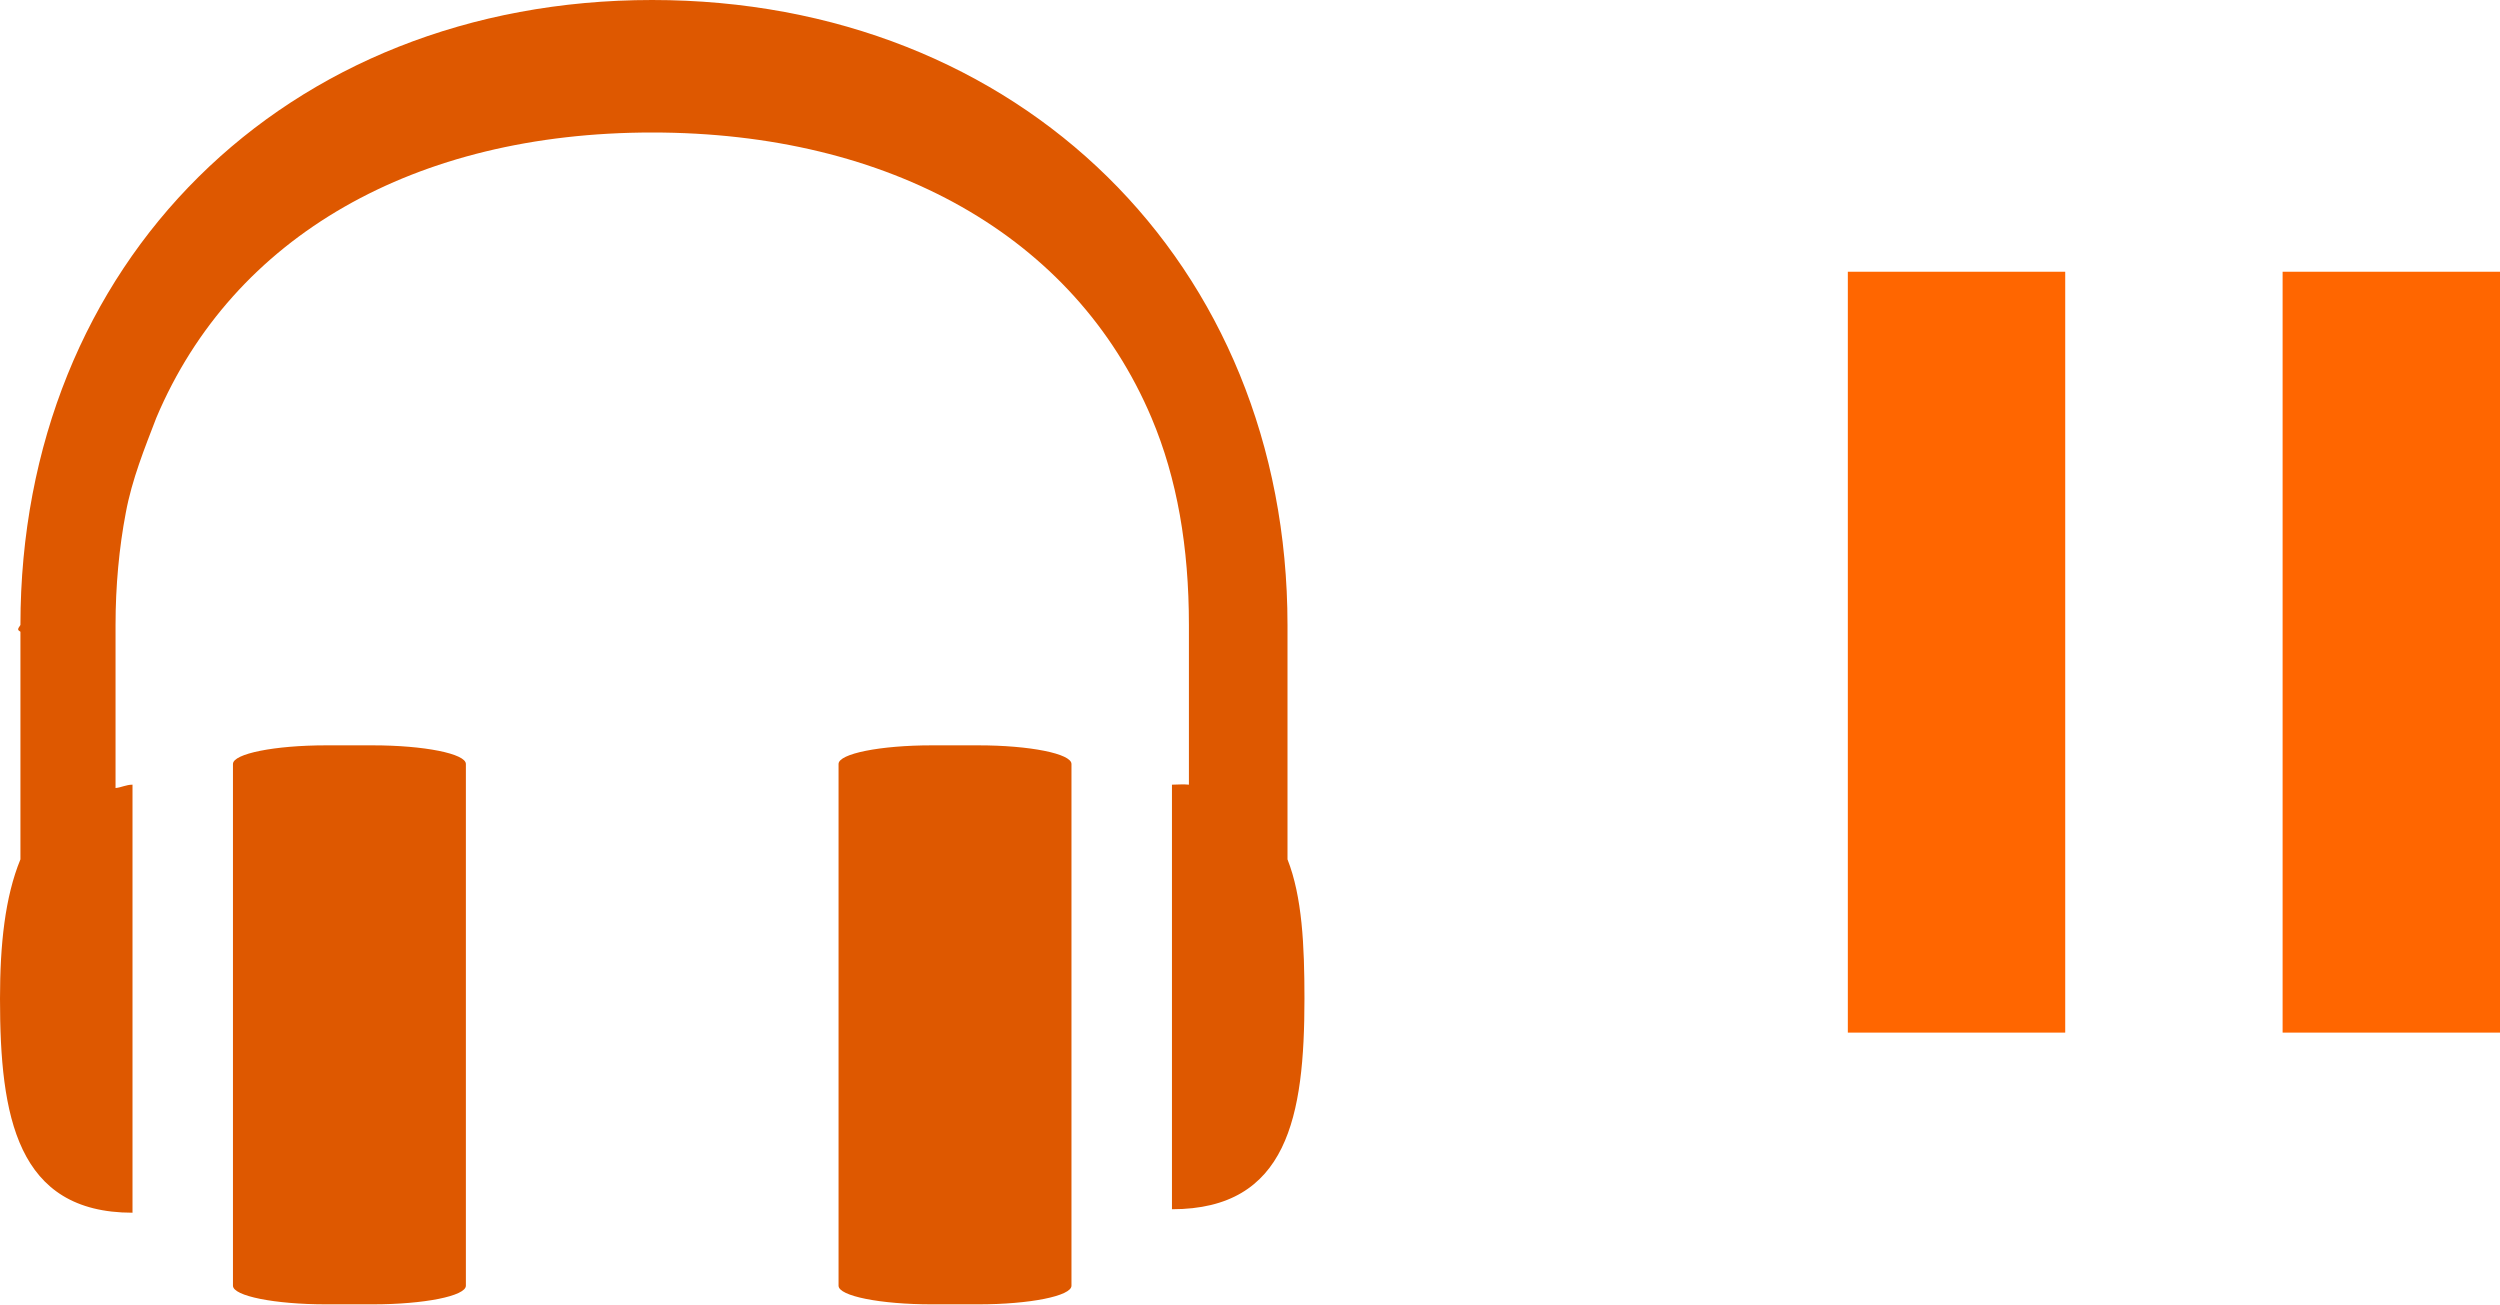
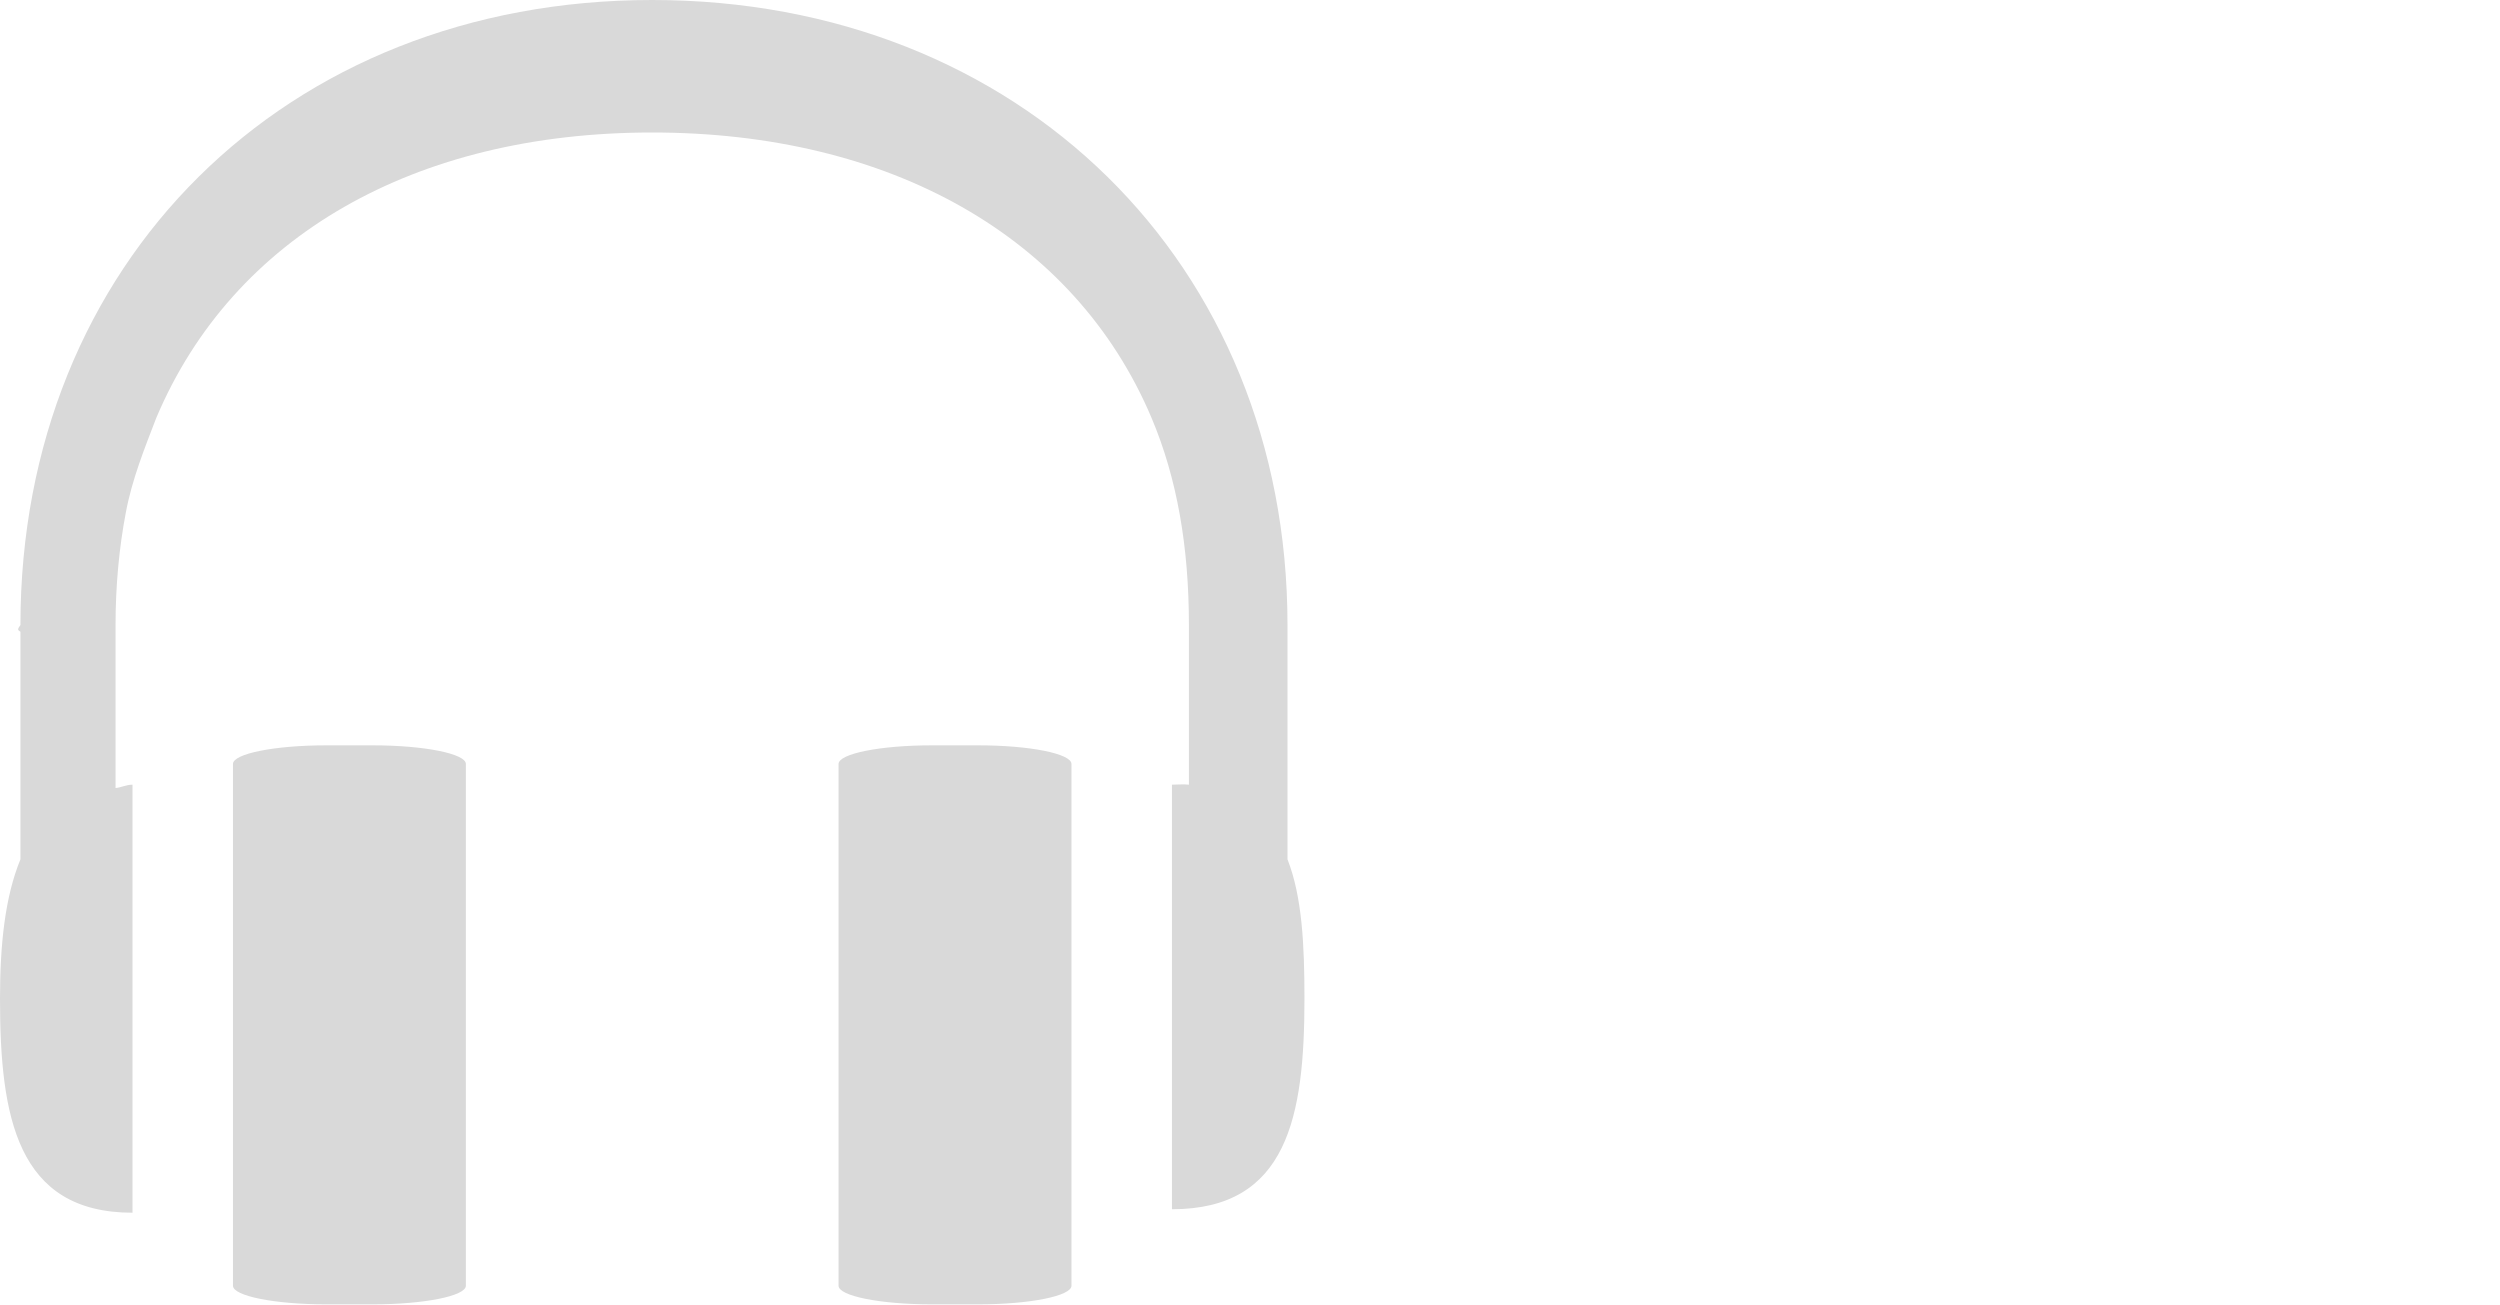
<svg xmlns="http://www.w3.org/2000/svg" xmlns:ns1="http://www.openswatchbook.org/uri/2009/osb" xmlns:xlink="http://www.w3.org/1999/xlink" version="1.1" width="23" height="12" id="svg2" style="display:inline">
  <defs id="defs28">
    <linearGradient id="linearGradient5515" ns1:paint="solid">
      <stop style="stop-color:#000000;stop-opacity:1;" offset="0" id="stop5517" />
    </linearGradient>
    <linearGradient id="linearGradient4942">
-       <stop style="stop-color:#ff6600;stop-opacity:1;" offset="0" id="stop4944" />
-       <stop style="stop-color:#de5800;stop-opacity:1;" offset="1" id="stop4946" />
+       <stop style="stop-color:#ffffff;stop-opacity:1;" offset="0" id="stop4944" />
+       <stop style="stop-color:#d9d9d9;stop-opacity:1;" offset="1" id="stop4946" />
    </linearGradient>
    <linearGradient id="linearGradient5695-6">
      <stop style="stop-color:#3c3c3c;stop-opacity:1;" offset="0" id="stop5697-6" />
      <stop style="stop-color:#000000;stop-opacity:1;" offset="1" id="stop5699-7" />
    </linearGradient>
    <linearGradient id="linearGradient5695-4">
      <stop style="stop-color:#646464;stop-opacity:1;" offset="0" id="stop5697-7" />
      <stop style="stop-color:#000000;stop-opacity:1;" offset="1" id="stop5699-6" />
    </linearGradient>
    <linearGradient id="linearGradient4942-73">
-       <stop style="stop-color:#ff6600;stop-opacity:1;" offset="0" id="stop4944-6" />
-       <stop style="stop-color:#de5800;stop-opacity:1;" offset="1" id="stop4946-6" />
+       <stop style="stop-color:#ffffff;stop-opacity:1;" offset="0" id="stop4944-6" />
+       <stop style="stop-color:#d9d9d9;stop-opacity:1;" offset="1" id="stop4946-6" />
    </linearGradient>
    <linearGradient id="linearGradient4942-5">
-       <stop style="stop-color:#ff6600;stop-opacity:1;" offset="0" id="stop4944-9" />
-       <stop style="stop-color:#de5800;stop-opacity:1;" offset="1" id="stop4946-5" />
+       <stop style="stop-color:#ffffff;stop-opacity:1;" offset="0" id="stop4944-9" />
+       <stop style="stop-color:#d9d9d9;stop-opacity:1;" offset="1" id="stop4946-5" />
    </linearGradient>
    <linearGradient gradientTransform="translate(25.99999,-16)" xlink:href="#linearGradient4942" id="linearGradient3440" gradientUnits="userSpaceOnUse" x1="-26" y1="34.25" x2="-26" y2="46.25" />
    <linearGradient gradientTransform="translate(30.33333,-18.66667)" xlink:href="#linearGradient4942" id="linearGradient3442" gradientUnits="userSpaceOnUse" x1="-22.218" y1="12.625" x2="-22.218" y2="26.625" />
    <linearGradient gradientTransform="translate(26,-16)" xlink:href="#linearGradient4942" id="linearGradient3415" gradientUnits="userSpaceOnUse" x1="571.468" y1="611.792" x2="591.455" y2="611.792" />
    <linearGradient xlink:href="#linearGradient4942" id="linearGradient5259" gradientUnits="userSpaceOnUse" gradientTransform="translate(30.33333,-18.66667)" x1="-22.218" y1="12.625" x2="-22.218" y2="26.625" />
    <linearGradient xlink:href="#linearGradient4942" id="linearGradient5261" gradientUnits="userSpaceOnUse" gradientTransform="translate(26,-16)" x1="571.468" y1="611.792" x2="591.455" y2="611.792" />
  </defs>
  <g style="display:inline" id="ic_library_crates" transform="translate(0,-20)">
    <g transform="matrix(0.415098,0,0,0.415098,-1.660392,19.54706)" id="ic_library_unchecked" style="display:inline">
      <g transform="matrix(2.40907,0,0,2.40907,-58.6358,39.63628)" style="display:inline" id="style_library_preview_play">
        <g style="fill:#979797;fill-opacity:0.5" transform="matrix(0.8571429,0,0,0.8571429,51.04438,-24.57143)" id="g3436">
          <path style="fill:url(#linearGradient3440);fill-opacity:1;fill-rule:nonzero;stroke:none" d="m -26,32 c -3.376,0 -5.812,2.42 -5.812,5.75 -0.029,0.041 -0.027,0.045 0,0.062 v 2.094 C -31.954,40.251 -32,40.691 -32,41.188 c 0,1.081 0.153,1.969 1.219,1.969 v -3.938 c -0.058,0 -0.103,0.026 -0.156,0.031 v -1.5 c 0,-0.358 0.033,-0.712 0.094,-1.031 0.057,-0.309 0.174,-0.596 0.281,-0.875 0.707,-1.674 2.382,-2.625 4.562,-2.625 2.18,0 3.886,0.951 4.594,2.625 0.236,0.558 0.344,1.19 0.344,1.906 v 1.469 c -0.055,-0.006 -0.096,0 -0.156,0 V 43.125 c 1.066,0 1.219,-0.857 1.219,-1.938 0,-0.489 -0.021,-0.938 -0.156,-1.281 V 37.75 C -20.156,34.42 -22.624,32 -26,32 Z" transform="matrix(1.166667,0,0,1.166667,8.114884,-27.33333)" id="path3438" />
          <rect style="color:#000000;display:inline;overflow:visible;visibility:visible;fill:url(#linearGradient5259);fill-opacity:1;fill-rule:evenodd;stroke:#979797;stroke-width:0;stroke-linecap:butt;stroke-linejoin:miter;stroke-miterlimit:4;stroke-dasharray:none;stroke-dashoffset:0;stroke-opacity:0.251;marker:none;enable-background:accumulate" id="rect3440" width="2.5" height="6" x="-20.218" y="18" rx="1" ry="0.2" />
          <rect ry="0.2" rx="1" y="18" x="-26.718" height="6" width="2.5" id="rect3442" style="color:#000000;display:inline;overflow:visible;visibility:visible;fill:url(#linearGradient3442);fill-opacity:1;fill-rule:evenodd;stroke:#979797;stroke-width:0;stroke-linecap:butt;stroke-linejoin:miter;stroke-miterlimit:4;stroke-dasharray:none;stroke-dashoffset:0;stroke-opacity:0.251;marker:none;enable-background:accumulate" />
        </g>
        <g transform="translate(0,-0.4999998)" id="g3407">
          <rect style="color:#000000;display:inline;overflow:visible;visibility:visible;fill:url(#linearGradient5261);fill-opacity:1;fill-rule:nonzero;stroke:none;stroke-width:0;marker:none;enable-background:accumulate" id="rect3370" width="2" height="7" x="43" y="-13" />
          <rect y="-13" x="47" height="7" width="2" id="rect3372" style="color:#000000;display:inline;overflow:visible;visibility:visible;fill:url(#linearGradient3415);fill-opacity:1;fill-rule:nonzero;stroke:none;stroke-width:0;marker:none;enable-background:accumulate" />
        </g>
      </g>
    </g>
  </g>
</svg>
